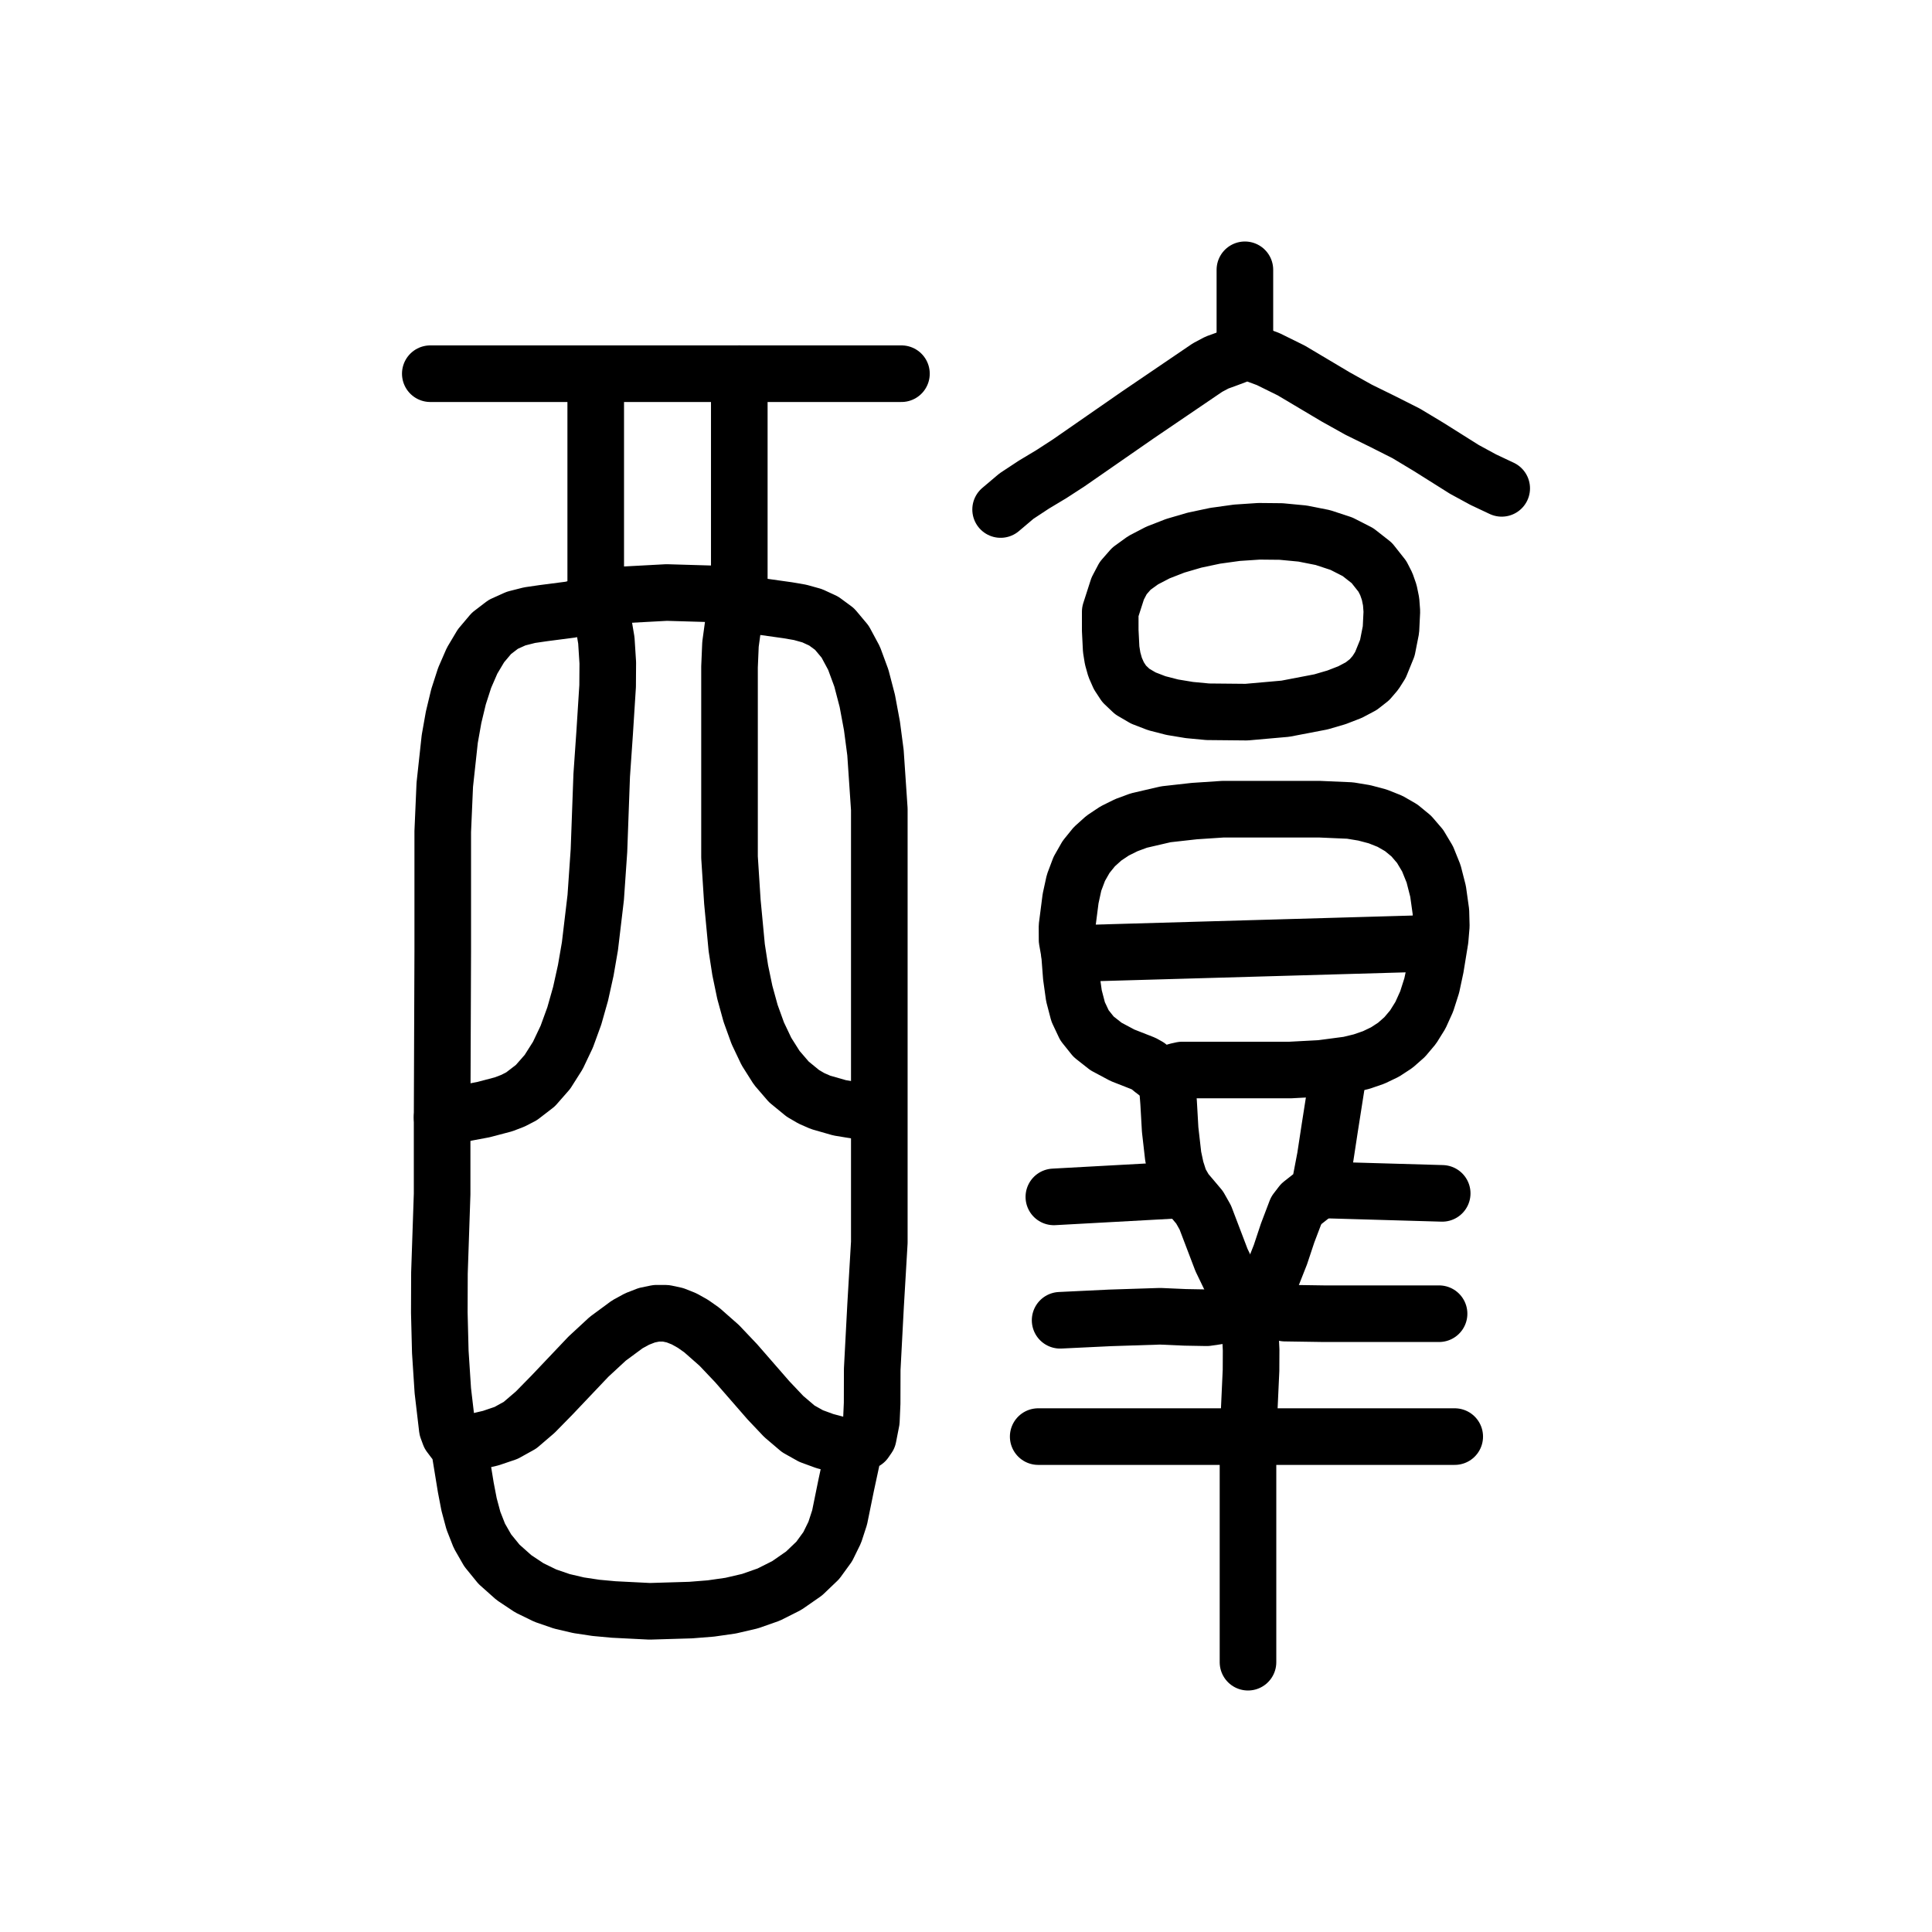
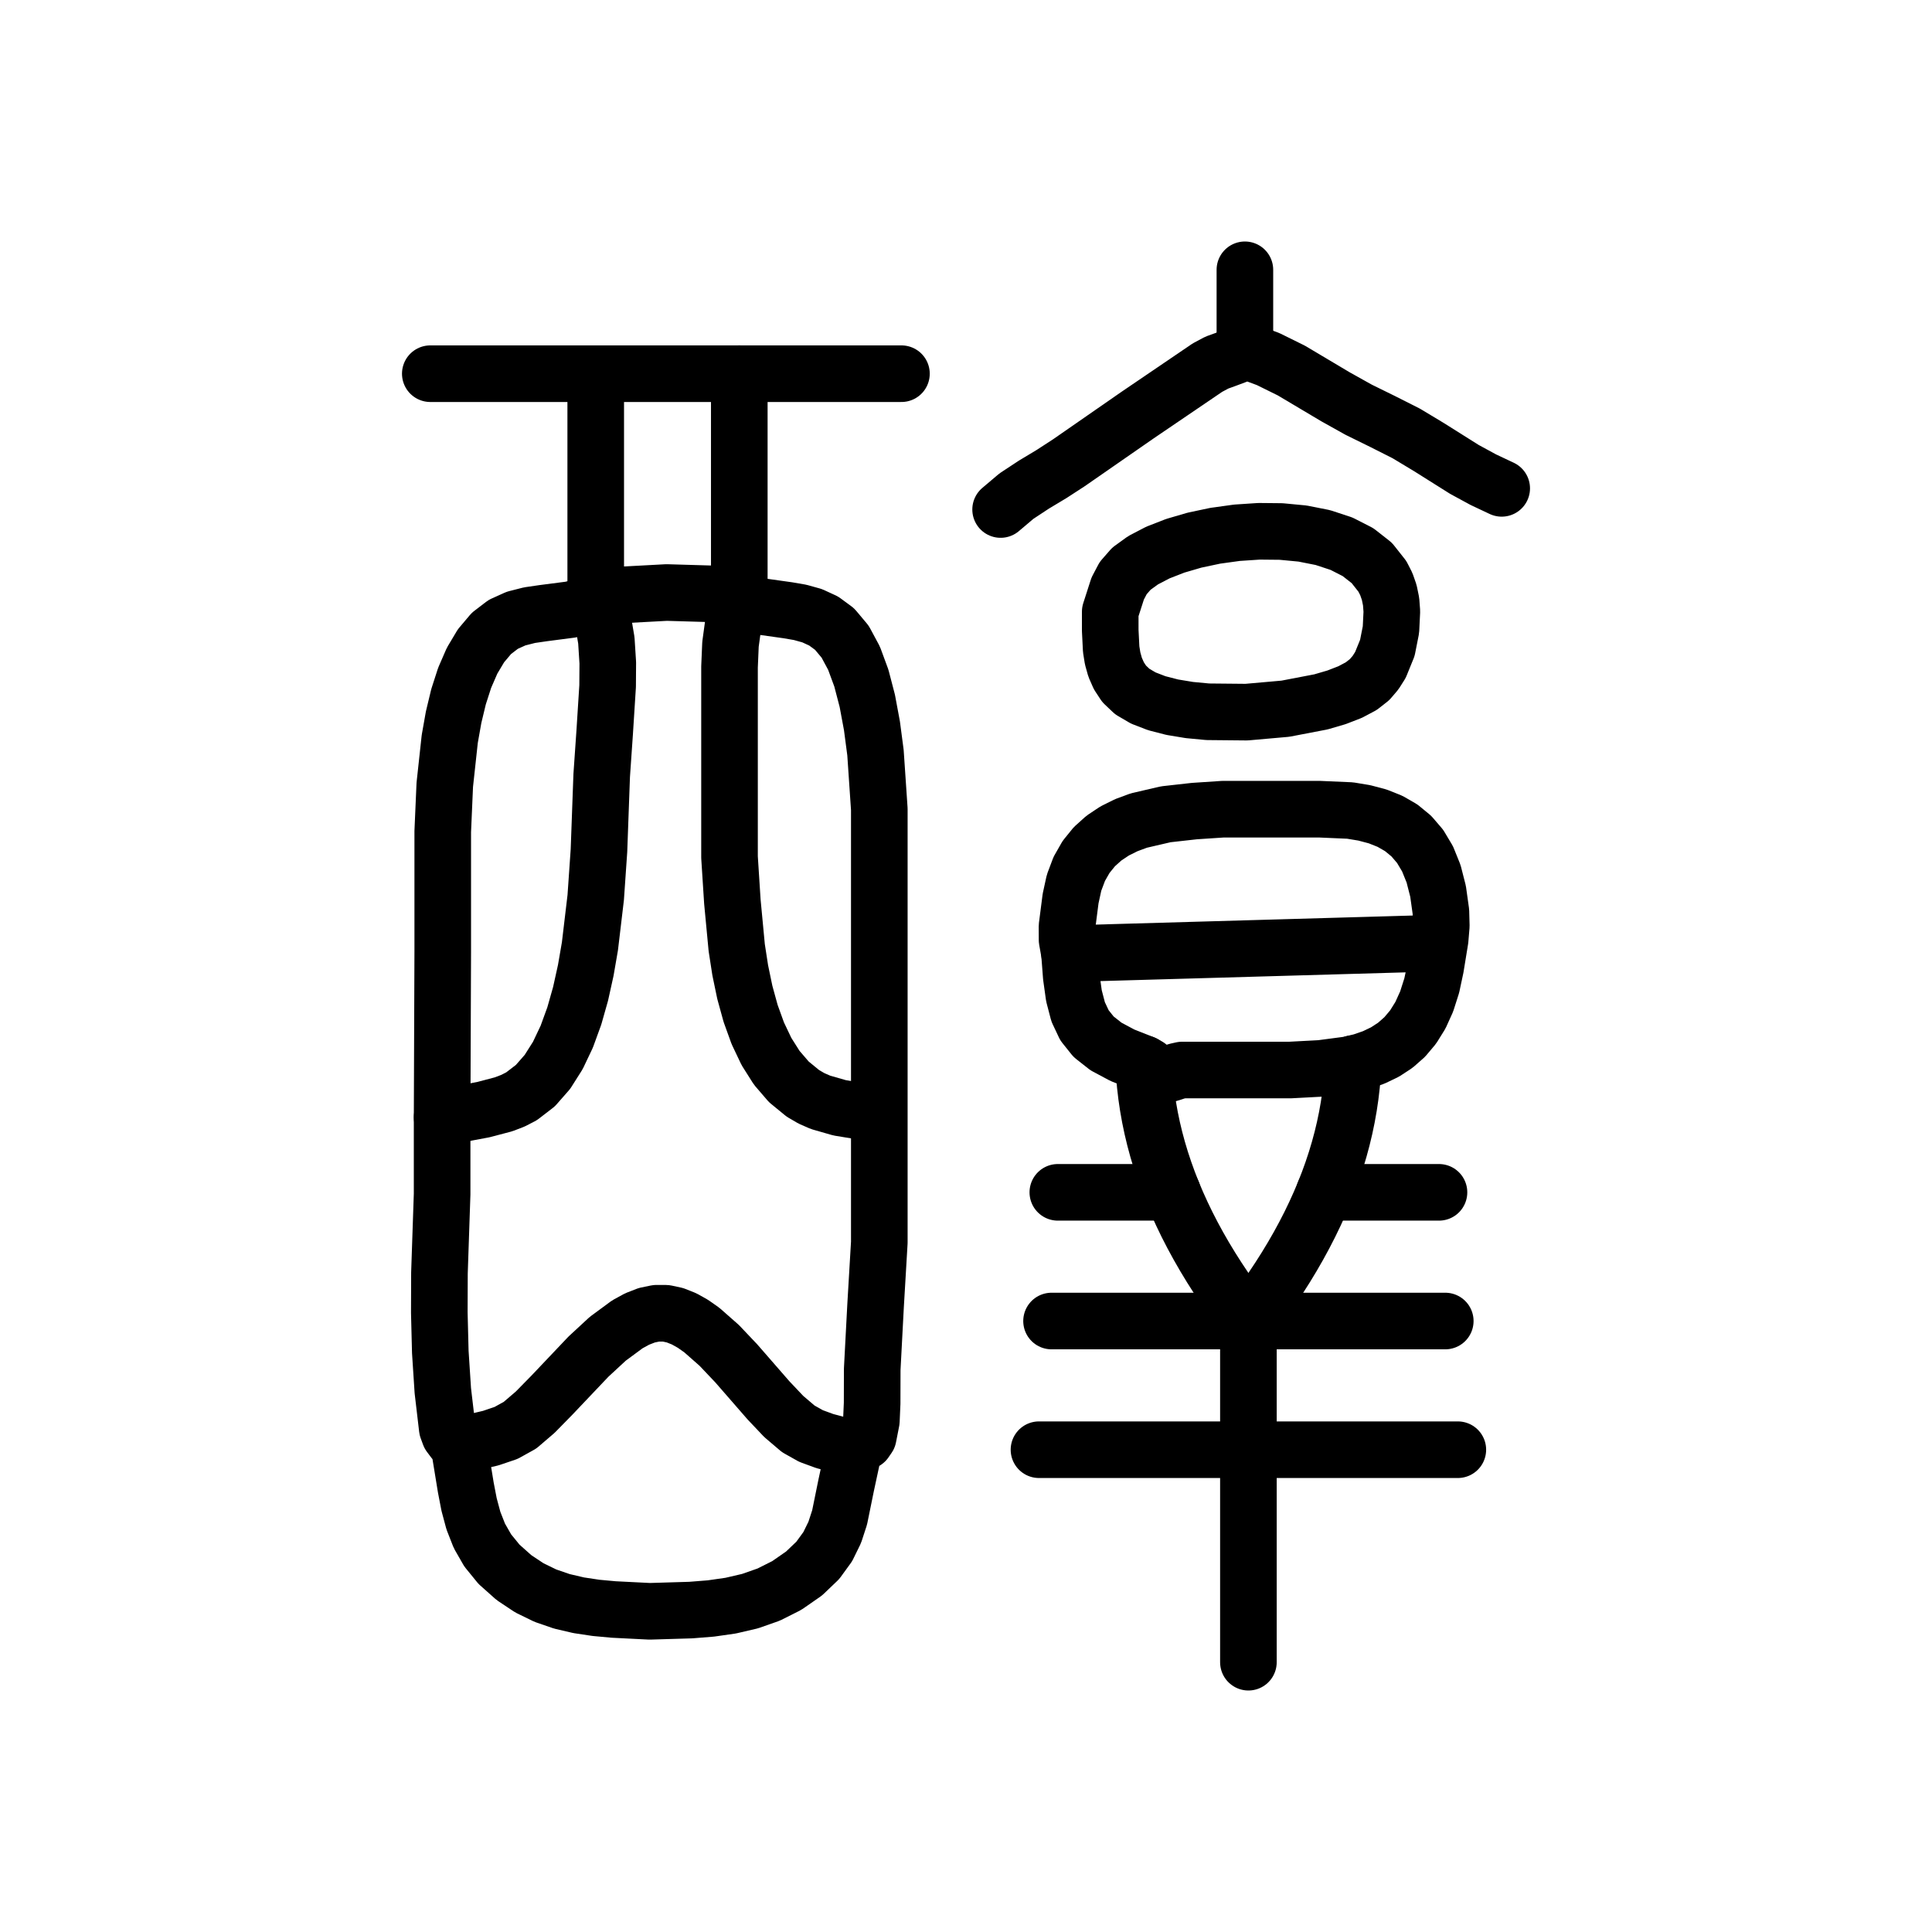
<svg xmlns="http://www.w3.org/2000/svg" viewBox="0 0 1024 1024" data-codepoint="U+3FBF4" data-advance="1024" data-schema="seal-centerline-1">
  <g transform="matrix(1 0 0 -1 0 832)" fill="none" stroke="#000" stroke-width="30" stroke-linecap="round" stroke-linejoin="round">
    <path id="stroke-1" d="M 234.331 239.769 L 256.21 243.876 L 266.926 246.698 L 271.89 248.604 L 276.435 250.954 L 283.744 256.572 L 290.128 263.849 L 295.654 272.573 L 300.385 282.531 L 304.388 293.511 L 307.726 305.301 L 310.466 317.688 L 312.673 330.461 L 315.744 356.313 L 317.462 381.158 L 318.916 421.033 L 320.482 443.614 L 322.053 468.334 L 322.137 480.687 L 321.377 492.606 L 319.491 503.766 L 315.747 513.844 L 315.747 632.279" />
    <path id="stroke-2" d="M 243.459 65.872 L 260.086 69.76 L 268.228 72.517 L 275.624 76.618 L 283.666 83.506 L 292.505 92.517 L 311.906 112.964 L 322.136 122.426 L 332.497 130.066 L 337.674 132.894 L 342.822 134.897 L 347.919 135.95 L 352.945 135.932 L 357.762 134.891 L 362.541 132.995 L 367.278 130.346 L 371.967 127.05 L 381.19 118.927 L 390.177 109.455 L 407.314 89.783 L 415.4 81.241 L 423.12 74.668 L 429.876 70.876 L 437.14 68.213 L 452.129 64.216" />
    <path id="stroke-3" d="M 391.84 633.934 L 391.84 514.377 L 388.806 502.491 L 387.173 490.538 L 386.661 478.512 L 386.661 466.405 L 386.661 417.026 L 386.661 377.658 L 388.175 354.083 L 390.477 329.755 L 392.335 317.739 L 394.764 306.052 L 397.84 294.866 L 401.638 284.353 L 406.234 274.687 L 411.702 266.04 L 418.118 258.583 L 425.557 252.49 L 430.117 249.832 L 434.91 247.738 L 444.997 244.843 L 465.813 241.425" />
    <path id="stroke-4" d="M 566.864 326.539 L 762.736 332.144" />
-     <path id="stroke-5" d="M 618.323 261.146 L 619.389 247.608 L 620.206 233.287 L 621.818 219.147 L 623.249 212.449 L 625.27 206.158 L 628.199 201.043 L 631.986 196.595 L 635.805 192.061 L 638.833 186.691 L 647.416 164.166 L 652.42 153.786 L 659.19 143.439 L 661.381 135.974 L 662.624 126.772 L 663.12 116.467 L 663.07 105.692 L 661.462 70.588 L 661.462 -49.0" />
-     <path id="stroke-6" d="M 626.622 201.359 L 558.565 197.622" />
+     <path id="stroke-5" d="M 661.681 131.83 L 657.374 137.514 L 653.241 143.198 L 649.281 148.882 L 645.494 154.566 L 641.881 160.25 L 638.441 165.934 L 635.174 171.618 L 632.081 177.302 L 629.162 182.986 L 626.416 188.67 L 623.843 194.354 L 621.444 200.038 L 619.218 205.722 L 617.166 211.405 L 615.287 217.089 L 613.581 222.773 L 612.049 228.457 L 610.691 234.141 L 609.506 239.825 L 608.494 245.509 L 607.656 251.193 L 606.991 256.877 L 606.499 262.561 L 606.181 268.245" />
+     <path id="stroke-6" d="M 661.681 131.83 L 665.989 137.514 L 670.122 143.198 L 674.082 148.882 L 677.869 154.566 L 681.482 160.25 L 684.922 165.934 L 688.189 171.618 L 691.281 177.302 L 694.201 182.986 L 696.947 188.67 L 699.52 194.354 L 701.919 200.038 L 704.145 205.722 L 706.197 211.405 L 708.076 217.089 L 709.781 222.773 L 711.314 228.457 L 712.672 234.141 L 713.857 239.825 L 714.869 245.509 L 715.707 251.193 L 716.372 256.877 L 716.864 262.561 L 717.181 268.245" />
    <path id="stroke-7" d="M 659.82 646.028 L 659.82 689.0" />
-     <path id="stroke-8" d="M 668.12 145.308 L 671.5 150.56 L 674.28 155.93 L 678.651 167.003 L 682.466 178.476 L 686.958 190.298 L 689.788 193.986 L 693.743 197.087 L 697.443 200.047 L 698.766 201.615 L 699.508 203.317 L 702.422 218.608 L 704.78 234.053 L 709.619 264.883" />
-     <path id="stroke-9" d="M 699.659 201.359 L 764.396 199.491" />
+     <path id="stroke-8" d="M 621.444 200.038 L 560.671 200.038" />
+     <path id="stroke-9" d="M 701.919 200.038 L 762.691 200.038" />
    <path id="stroke-10" d="M 228.065 633.934 L 477.786 633.934" />
    <path id="stroke-11" d="M 530.346 561.951 L 538.74 569.049 L 547.938 575.111 L 557.371 580.777 L 566.469 586.685 L 602.936 611.983 L 640.027 637.185 L 644.952 639.808 L 649.984 641.632 L 654.986 643.5 L 659.82 646.256 L 672.147 641.677 L 684.424 635.615 L 707.909 621.648 L 720.109 614.84 L 732.785 608.609 L 745.367 602.256 L 757.284 595.084 L 776.151 583.212 L 786.162 577.769 L 795.935 573.161" />
-     <path id="stroke-12" d="M 550.266 70.575 L 771.036 70.575" />
-     <path id="stroke-13" d="M 561.885 132.229 L 588.382 133.499 L 614.886 134.355 L 628.187 133.773 L 639.595 133.568 L 644.78 134.322 L 649.724 136.028 L 654.501 138.971 L 659.19 143.439 L 662.358 144.433 L 665.107 144.246 L 667.584 143.196 L 669.938 141.596 L 674.868 138.012 L 677.739 136.659 L 681.077 136.019 L 701.458 135.71 L 721.893 135.71 L 762.736 135.71" />
+     <path id="stroke-12" d="M 661.681 131.83 L 661.681 -49" />
+     <path id="stroke-13" d="M 557.341 131.83 L 766.021 131.83" />
    <path id="stroke-14" d="M 588.444 507.769 L 588.447 497.811 L 588.945 487.878 L 589.721 483.036 L 591.034 478.34 L 593.018 473.833 L 595.813 469.564 L 600.143 465.455 L 605.983 462.038 L 613.118 459.285 L 621.334 457.17 L 630.415 455.667 L 640.147 454.747 L 660.699 454.552 L 681.27 456.372 L 700.14 459.992 L 708.399 462.41 L 715.586 465.197 L 721.489 468.327 L 725.89 471.773 L 729.049 475.465 L 731.647 479.552 L 735.323 488.594 L 737.236 498.268 L 737.707 507.94 L 737.315 513.159 L 736.325 517.989 L 734.772 522.441 L 732.69 526.524 L 727.078 533.622 L 719.764 539.362 L 711.026 543.822 L 701.137 547.078 L 690.374 549.209 L 679.013 550.292 L 667.329 550.405 L 655.598 549.626 L 644.096 548.033 L 633.098 545.703 L 622.88 542.713 L 613.718 539.143 L 605.888 535.068 L 599.665 530.568 L 595.322 525.608 L 592.399 520.059 L 588.444 507.769" />
    <path id="stroke-15" d="M 234.331 239.769 L 234.664 327.55 L 234.664 367.332 L 234.664 391.259 L 235.74 416.045 L 238.376 440.314 L 240.417 451.825 L 243.027 462.691 L 246.27 472.74 L 250.213 481.801 L 254.92 489.701 L 260.456 496.269 L 266.739 501.08 L 273.524 504.141 L 280.658 505.955 L 287.987 507.022 L 302.62 508.92 L 309.617 510.753 L 315.747 513.844 L 321.586 515.464 L 330.299 516.713 L 353.342 517.952 L 376.617 517.269 L 385.62 516.117 L 391.84 514.377 L 397.767 511.936 L 404.296 510.413 L 417.535 508.552 L 424.075 507.429 L 430.446 505.654 L 436.564 502.836 L 442.341 498.582 L 447.948 491.889 L 452.659 483.121 L 456.548 472.569 L 459.689 460.521 L 462.156 447.265 L 464.022 433.09 L 466.051 403.14 L 466.051 372.982 L 466.051 344.927 L 466.051 304.367 L 466.051 241.428 L 466.051 173.47 L 464.075 139.993 L 462.297 106.279 L 462.249 88.221 L 461.842 78.919 L 460.18 70.413 L 458.559 68.059 L 456.186 66.534 L 453.857 65.047 L 452.366 62.802 L 448.441 44.567 L 445.009 27.719 L 442.428 19.804 L 438.711 12.222 L 433.438 4.968 L 426.189 -1.961 L 417.015 -8.34 L 407.433 -13.159 L 397.498 -16.645 L 387.262 -19.025 L 376.777 -20.525 L 366.098 -21.375 L 344.368 -22.026 L 325.246 -21.062 L 315.899 -20.202 L 306.732 -18.824 L 297.773 -16.729 L 289.048 -13.72 L 280.587 -9.597 L 272.415 -4.161 L 264.497 2.889 L 258.504 10.246 L 254.09 17.952 L 250.913 26.045 L 248.629 34.566 L 246.895 43.556 L 243.7 63.1 L 242.43 66.113 L 240.368 68.72 L 238.312 71.458 L 237.061 74.863 L 234.703 94.934 L 233.368 115.457 L 232.843 136.283 L 232.916 157.263 L 234.331 199.095 L 234.331 239.769" />
-     <path id="stroke-16" d="M 566.864 326.539 L 565.571 333.79 L 565.54 340.975 L 567.436 355.731 L 569.268 364.136 L 572.03 371.469 L 575.642 377.804 L 580.023 383.215 L 585.091 387.775 L 590.765 391.559 L 596.964 394.641 L 603.607 397.094 L 617.9 400.412 L 632.996 402.102 L 648.246 403.115 L 663.002 403.115 L 699.24 403.115 L 715.558 402.407 L 723.098 401.162 L 730.161 399.295 L 736.7 396.697 L 742.665 393.257 L 748.008 388.866 L 752.681 383.414 L 756.637 376.791 L 759.826 368.888 L 762.201 359.593 L 763.713 348.799 L 763.913 341.267 L 763.303 333.975 L 760.906 319.271 L 758.848 309.621 L 756.155 301.188 L 752.852 293.89 L 748.965 287.645 L 744.522 282.372 L 739.547 277.987 L 734.068 274.408 L 728.111 271.553 L 721.701 269.339 L 714.867 267.685 L 700.025 265.726 L 683.796 264.866 L 666.391 264.866 L 626.558 264.866 L 623.776 264.249 L 621.012 263.333 L 618.277 262.523 L 615.581 262.375 L 613.046 263.343 L 610.771 265.072 L 608.523 266.937 L 606.07 268.308 L 594.933 272.681 L 586.226 277.326 L 579.624 282.523 L 574.803 288.55 L 571.44 295.686 L 569.212 304.21 L 567.794 314.401 L 566.864 326.539" />
+     <path id="stroke-16" d="M 566.864 326.539 L 565.571 333.79 L 565.54 340.975 L 567.436 355.731 L 569.268 364.136 L 572.03 371.469 L 575.642 377.804 L 580.023 383.215 L 585.091 387.775 L 590.765 391.559 L 596.964 394.641 L 603.607 397.094 L 617.9 400.412 L 632.996 402.102 L 648.246 403.115 L 663.002 403.115 L 699.24 403.115 L 715.558 402.407 L 723.098 401.162 L 730.161 399.295 L 736.7 396.697 L 742.665 393.257 L 748.008 388.866 L 752.681 383.414 L 756.637 376.791 L 759.826 368.888 L 762.201 359.593 L 763.713 348.799 L 763.913 341.267 L 763.303 333.975 L 760.906 319.271 L 758.848 309.621 L 756.155 301.188 L 752.852 293.89 L 748.965 287.645 L 744.522 282.372 L 739.547 277.987 L 734.068 274.408 L 728.111 271.553 L 721.701 269.339 L 717.181 268.245 L 714.867 267.685 L 700.025 265.726 L 683.796 264.866 L 666.391 264.866 L 626.558 264.866 L 623.776 264.249 L 621.012 263.333 L 618.277 262.523 L 615.581 262.375 L 613.046 263.343 L 610.771 265.072 L 608.523 266.937 L 606.181 268.245 L 594.933 272.681 L 586.226 277.326 L 579.624 282.523 L 574.803 288.55 L 571.44 295.686 L 569.212 304.21 L 567.794 314.401 L 566.864 326.539" />
+     <path id="stroke-17" d="M 550.681 63.622 L 772.681 63.622" />
  </g>
</svg>
